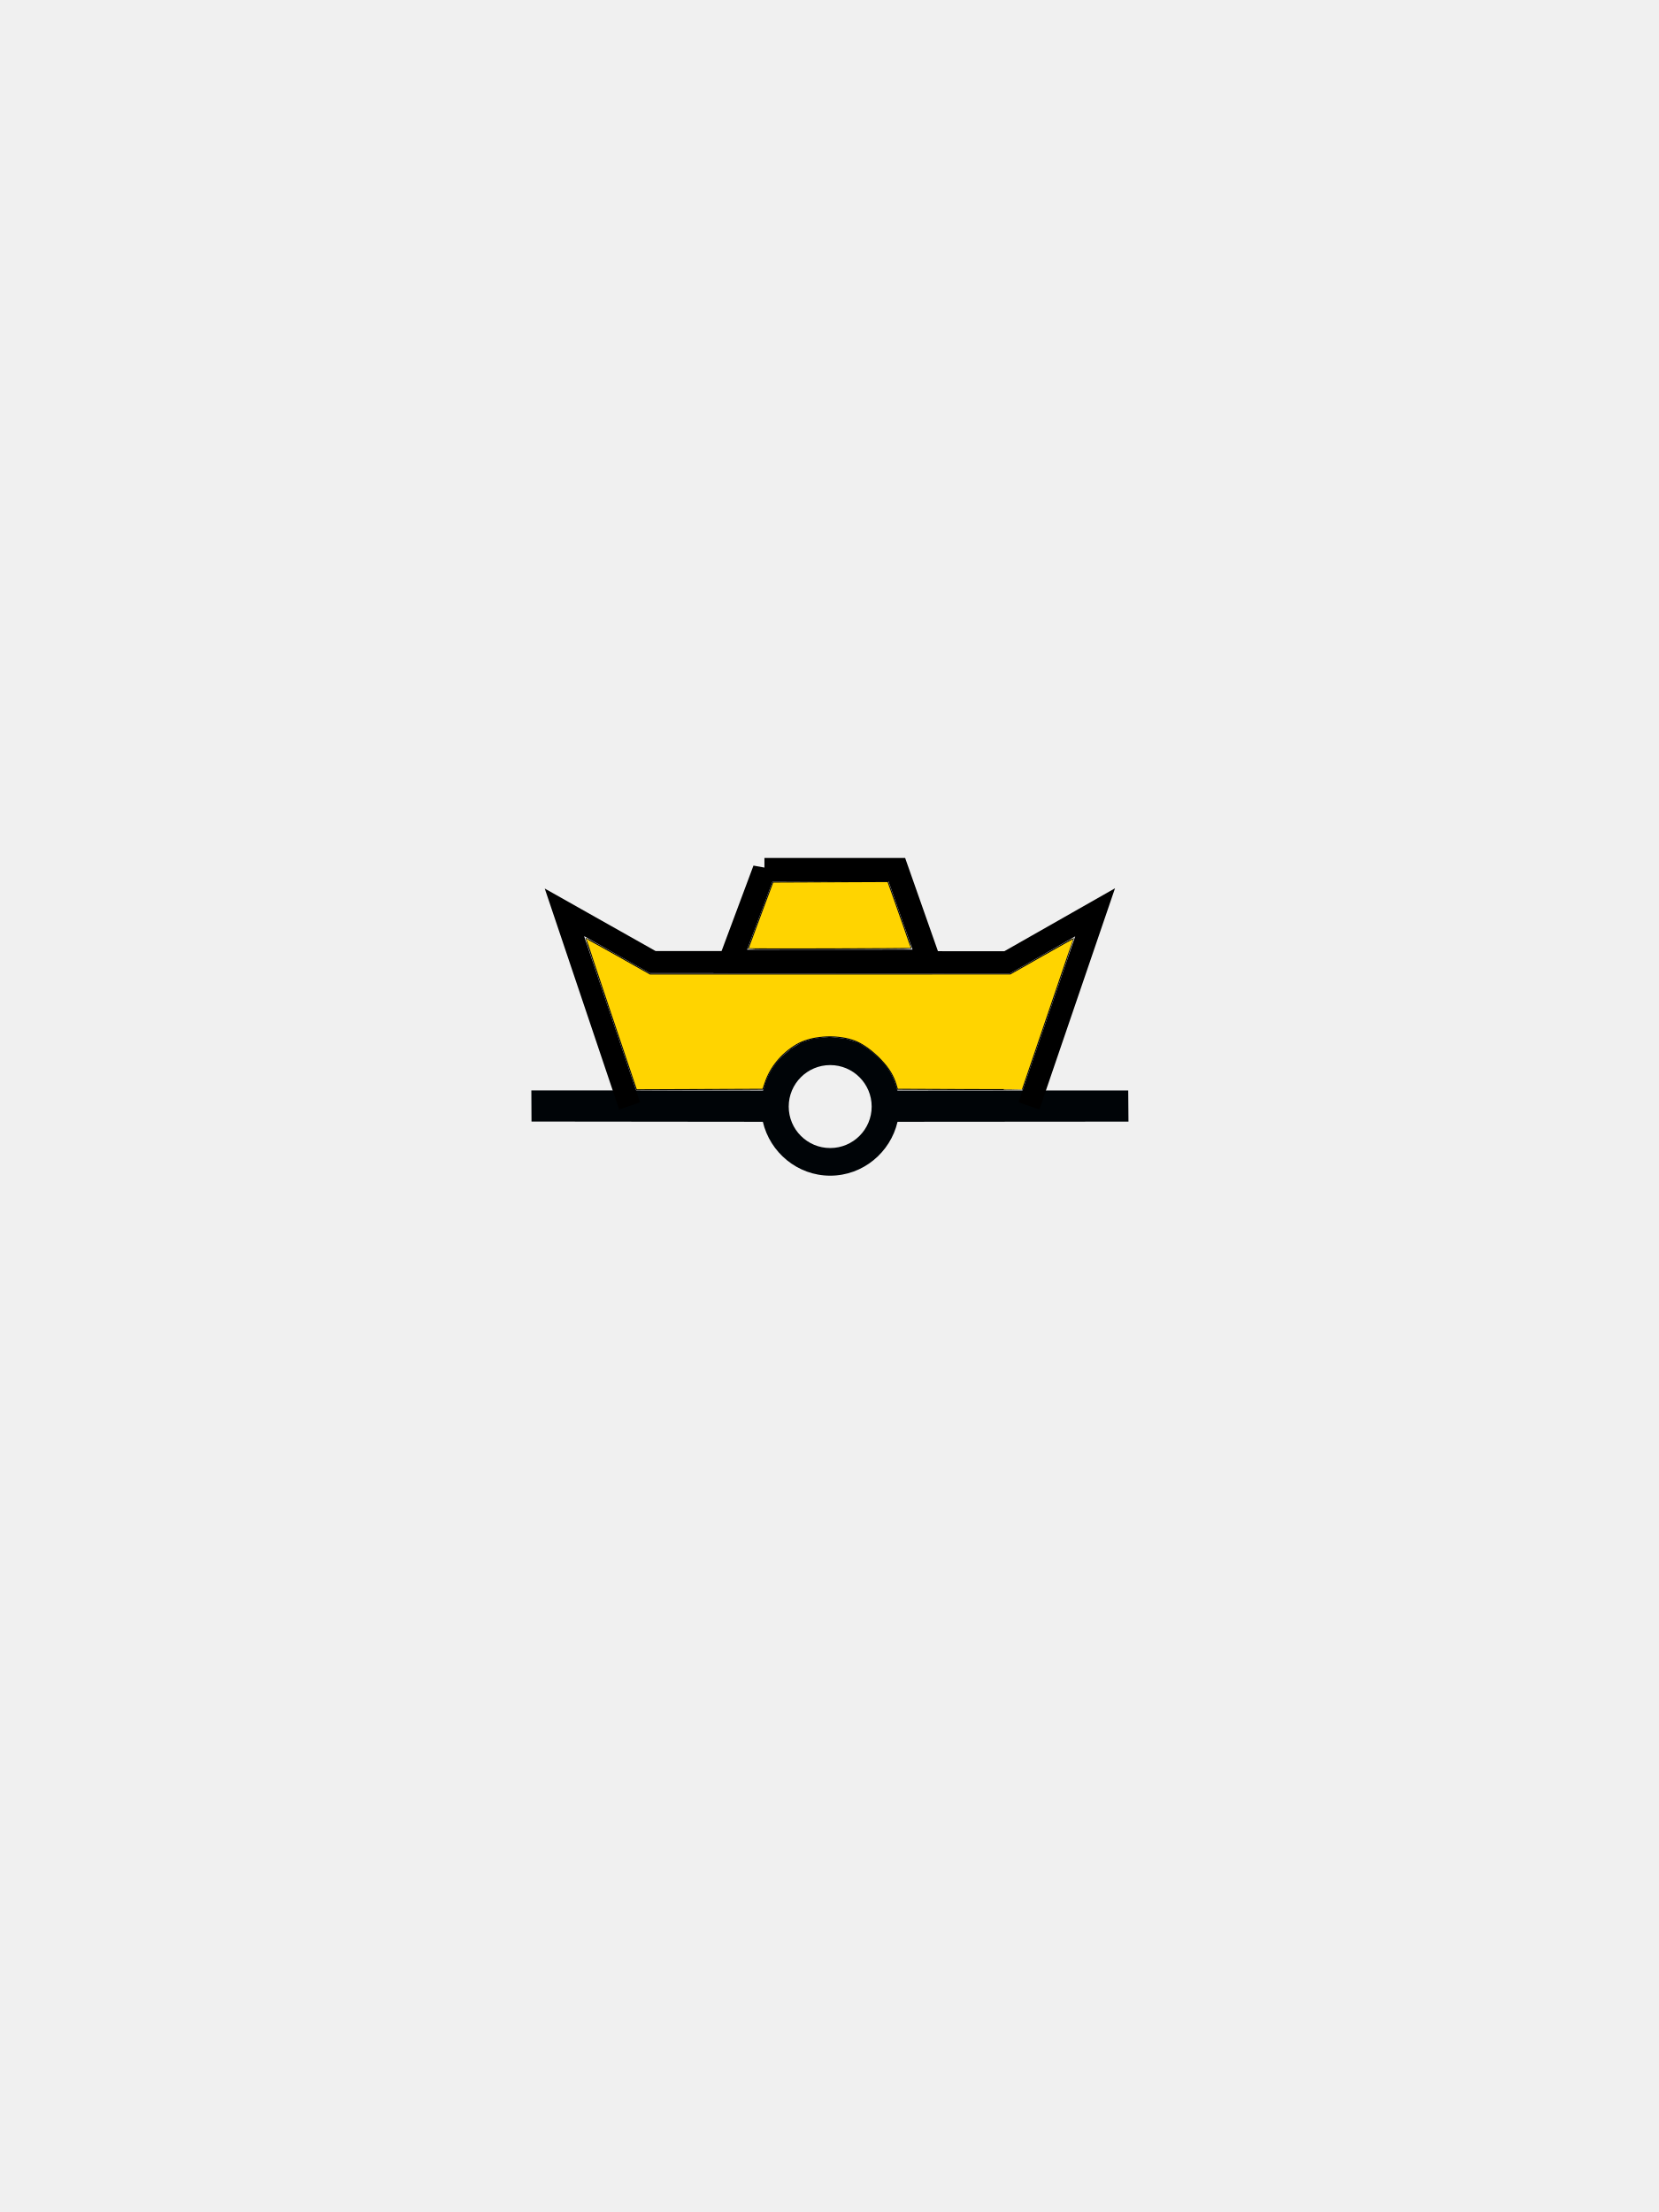
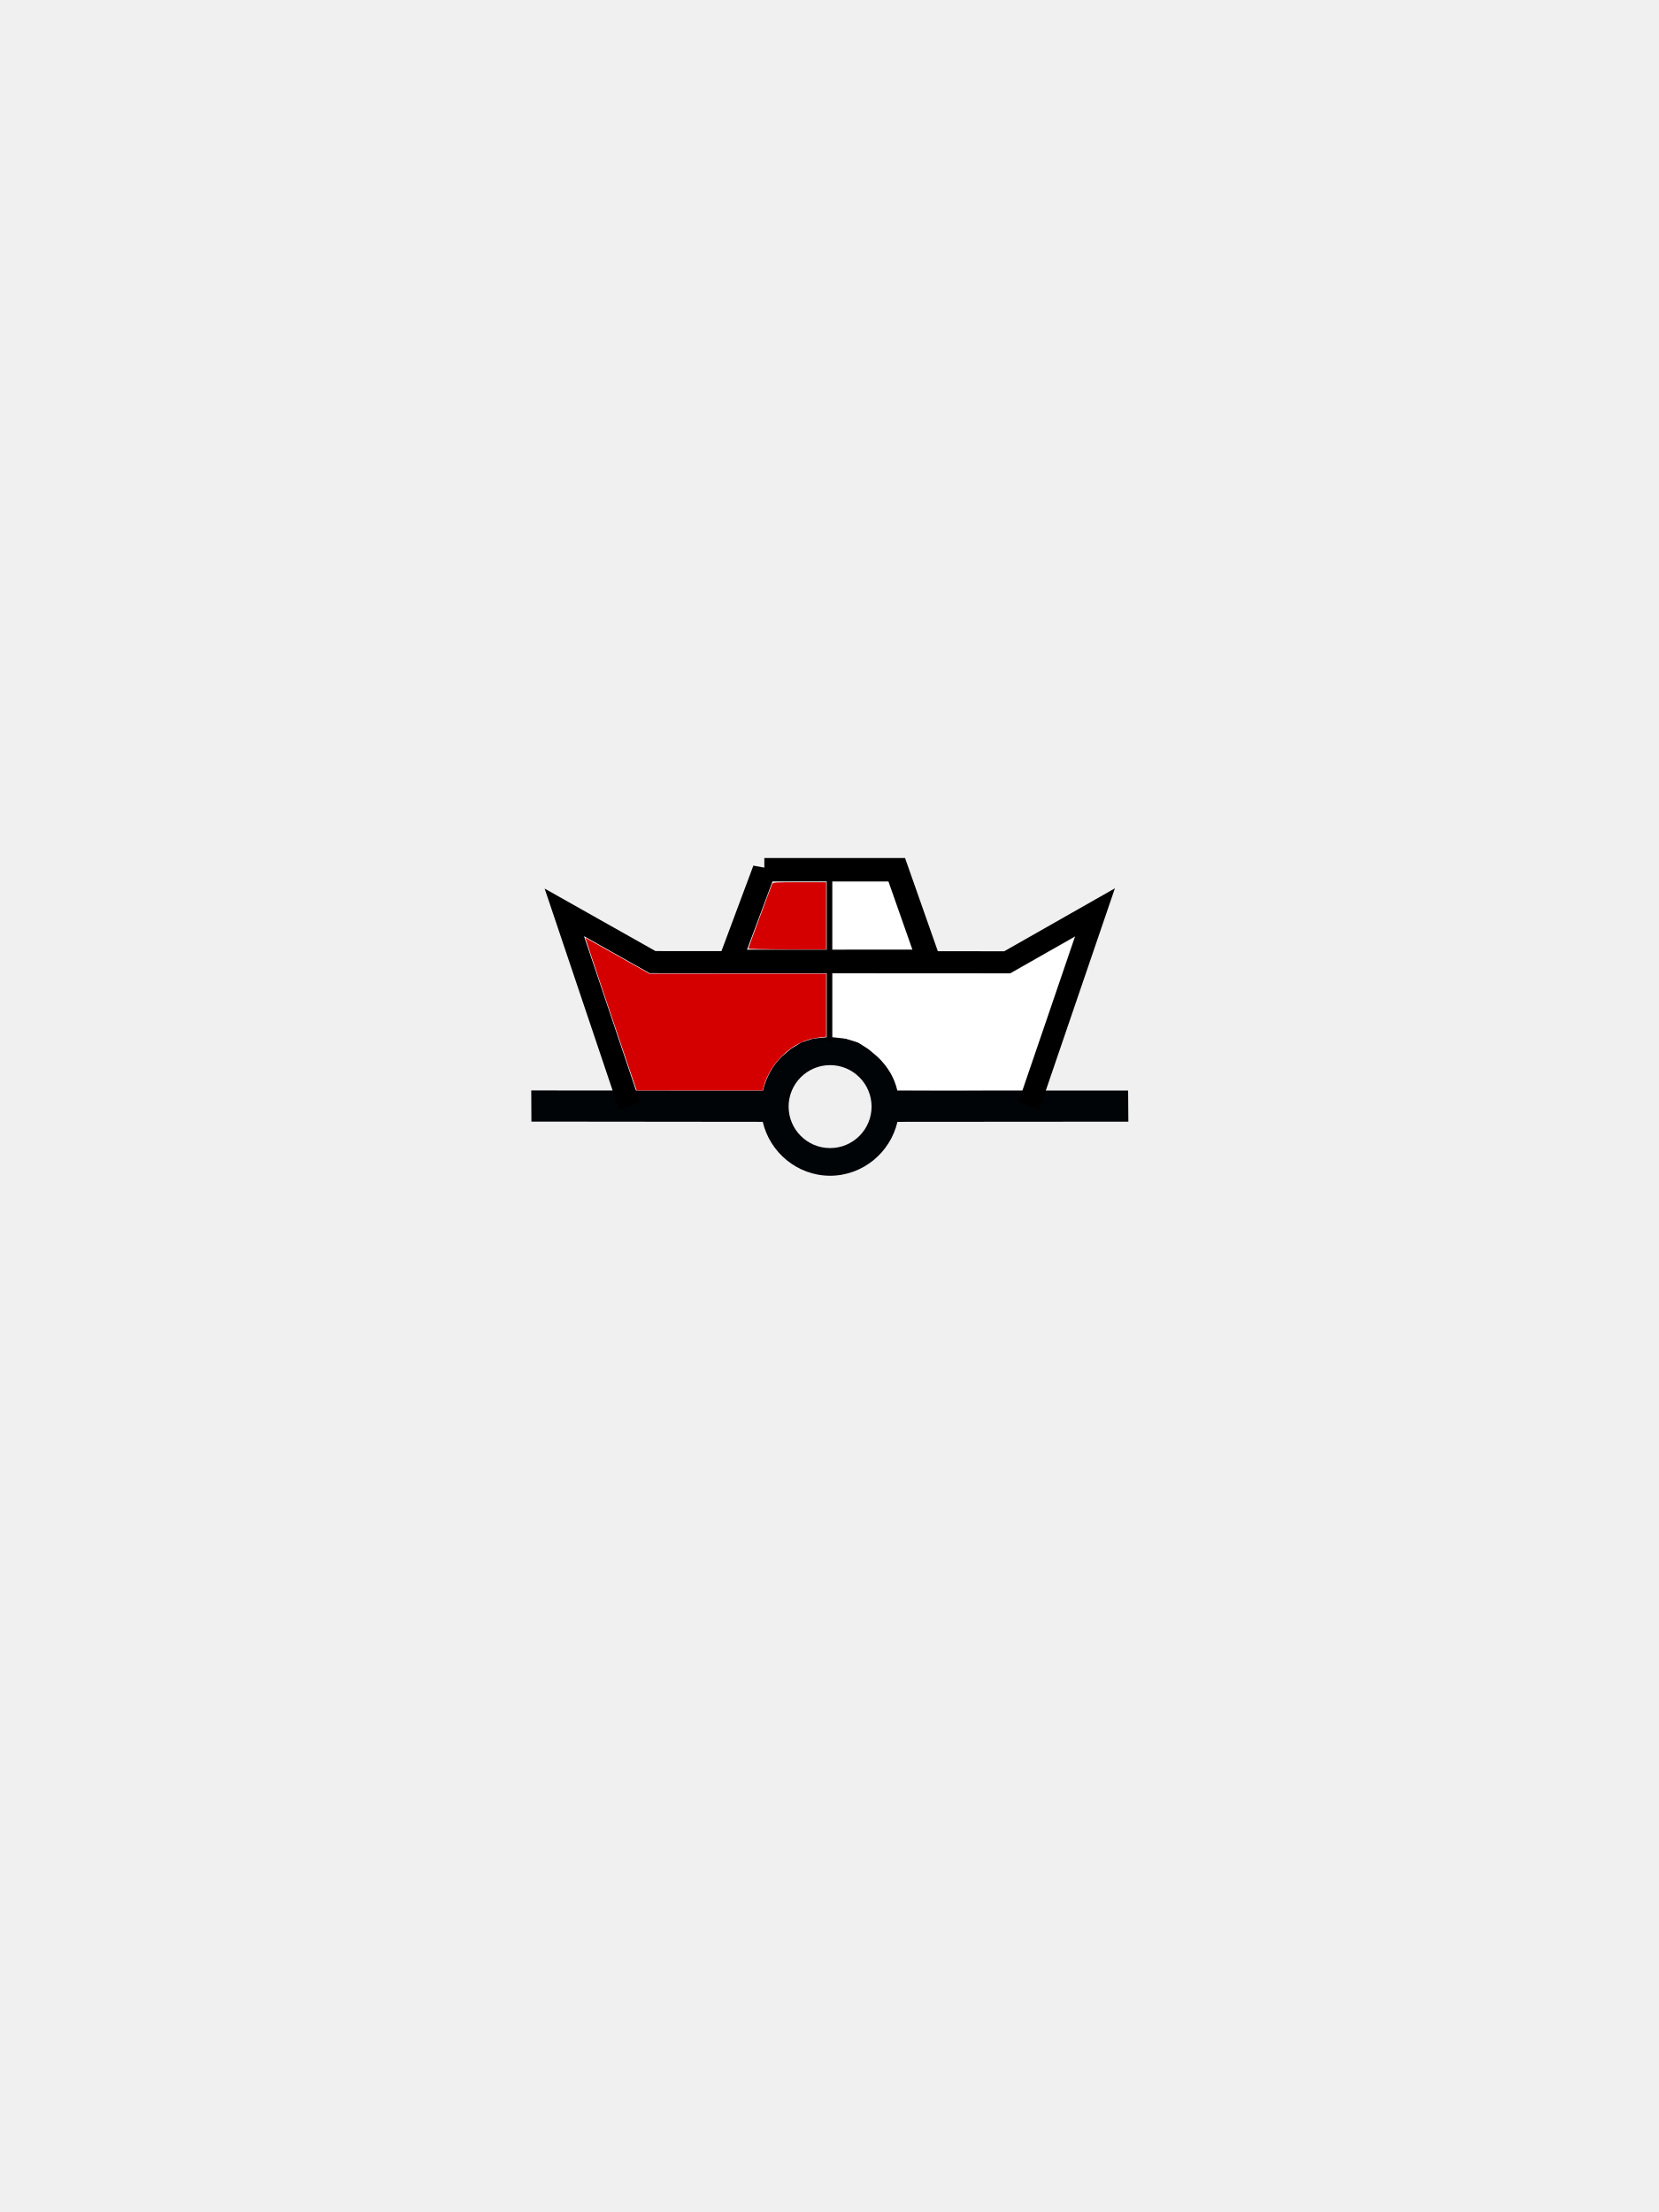
<svg xmlns="http://www.w3.org/2000/svg" version="1.0" width="300" height="400" id="svg2" style="display:inline">
  <defs id="defs4">
    </defs>
-   <g id="layer1" style="display:inline" transform="translate(0,80)">
-     <path style="fill:#000407;fill-opacity:1;fill-rule:evenodd;stroke:none;display:inline" d="m 141.469,110.977 c -1.705,1.649 -2.925,3.839 -3.478,6.224 l -41.906,-0.022 0.029,5.634 41.834,0.044 c 1.287,5.533 6.255,9.744 12.178,9.744 5.925,0 10.893,-4.208 12.178,-9.744 l 41.759,-0.031 -0.044,-5.634 -41.737,0.009 c -0.587,-2.529 -1.822,-4.511 -3.688,-6.197 l -1.524,-1.274 -1.882,-1.211 -2.302,-0.715 -2.91,-0.296 -2.864,0.285 -2.174,0.688 -1.911,1.185 -1.557,1.311 z m 8.656,1.624 c 4.14,0 7.5,3.36 7.5,7.5 0,4.14 -3.36,7.5 -7.5,7.5 -4.14,0 -7.5,-3.36 -7.5,-7.5 0,-4.14 3.36,-7.5 7.5,-7.5 z" id="path2520" />
-     <path style="fill:none;stroke:#000000;stroke-width:4.237;stroke-linecap:butt;stroke-linejoin:miter;stroke-miterlimit:4;stroke-opacity:1;stroke-dasharray:none" d="m 138.235,77.268 23.944,0 5.827,16.563 -35.959,0.021 6.188,-16.585 0,-4e-5 z" id="path2864" />
-     <path style="fill:none;stroke:#000000;stroke-width:4;stroke-linecap:butt;stroke-linejoin:miter;stroke-miterlimit:4;stroke-opacity:1;stroke-dasharray:none" d="m 113.853,119.986 -11.787,-35.008 15.957,8.998 64.123,0.036 15.884,-9.034 -11.963,35.008" id="path3652" />
-     <path style="fill:#ffd400;fill-opacity:1;stroke:#000000;stroke-width:0.176;stroke-opacity:1" d="m 110.486,103.406 c -2.529,-7.514 -4.57,-13.691 -4.536,-13.725 0.035,-0.035 2.659,1.403 5.833,3.194 l 5.771,3.257 32.563,-10e-4 32.563,-0.001 5.712,-3.244 c 3.142,-1.784 5.732,-3.224 5.757,-3.199 0.025,0.025 -2.051,6.173 -4.612,13.663 -2.561,7.49 -4.657,13.641 -4.657,13.669 0,0.028 -5.083,0.031 -11.295,0.006 l -11.295,-0.045 -0.213,-0.736 c -0.479,-1.653 -1.313,-3.039 -2.731,-4.537 -1.655,-1.749 -3.536,-3.07 -5.106,-3.588 -3.281,-1.082 -7.66,-0.735 -10.23,0.81 -2.736,1.645 -4.706,4.044 -5.668,6.898 l -0.388,1.153 -11.434,0.045 -11.434,0.045 -4.598,-13.662 0,0 z" id="path3968" />
-     <path style="fill:#ffd400;fill-opacity:1;stroke:#000000;stroke-width:0.176;stroke-opacity:1" d="m 135.279,91.557 c 0.005,-0.048 1.015,-2.78 2.245,-6.069 l 2.236,-5.981 10.403,-0.045 10.403,-0.045 0.458,1.277 c 1.704,4.753 3.79,10.758 3.751,10.797 -0.088,0.088 -29.505,0.156 -29.496,0.067 z" id="path3970" />
+   <g transform="translate(0,80)" style="display:inline" id="g3129">
+     <path id="path3132" d="m 141.451,110.985 c -1.705,1.649 -2.925,3.839 -3.478,6.224 l -41.906,-0.022 0.029,5.634 41.834,0.044 c 1.287,5.533 6.255,9.744 12.178,9.744 5.925,0 10.893,-4.208 12.178,-9.744 l 41.759,-0.031 -0.044,-5.634 -41.737,0.009 c -0.587,-2.529 -1.822,-4.511 -3.688,-6.197 l -1.524,-1.274 -1.882,-1.211 -2.302,-0.715 -2.91,-0.296 -2.864,0.285 -2.174,0.688 -1.911,1.185 -1.557,1.311 z m 8.656,1.624 c 4.14,0 7.5,3.36 7.5,7.5 0,4.14 -3.36,7.5 -7.5,7.5 -4.14,0 -7.5,-3.36 -7.5,-7.5 0,-4.14 3.36,-7.5 7.5,-7.5 z" style="fill:#000407;fill-opacity:1;fill-rule:evenodd;stroke:none;display:inline" />
+     <path id="path3134" d="m 138.217,77.275 23.944,0 5.827,16.563 -35.959,0.021 6.188,-16.585 0,-4e-5 z" style="fill:none;stroke:#000000;stroke-width:4.237;stroke-linecap:butt;stroke-linejoin:miter;stroke-miterlimit:4;stroke-opacity:1;stroke-dasharray:none" />
+     <path id="path3136" d="m 113.834,119.993 -11.787,-35.008 15.957,8.998 64.123,0.036 15.884,-9.034 -11.963,35.008" style="fill:none;stroke:#000000;stroke-width:4;stroke-linecap:butt;stroke-linejoin:miter;stroke-miterlimit:4;stroke-opacity:1;stroke-dasharray:none" />
+     <rect style="fill:#000000;fill-opacity:1;stroke:#a30075;stroke-width:0;stroke-miterlimit:4;stroke-opacity:1;stroke-dasharray:none" id="rect3138" width="1" height="29.544" x="149.5" y="78.736" />
+     <path style="fill:#d40000;fill-opacity:1;stroke:#a30075;stroke-width:0;stroke-miterlimit:4;stroke-opacity:1;stroke-dasharray:none" d="m 113.797,193.271 c -2.433,-7.113 -7.997,-23.705 -7.949,-23.705 0.026,0 2.642,1.465 5.814,3.255 l 5.767,3.255 15.985,0 15.985,0 0,5.697 0,5.697 -1.185,0.127 c -2.577,0.276 -4.779,1.359 -6.792,3.34 -1.522,1.498 -2.777,3.571 -3.277,5.414 l -0.227,0.836 -11.391,0 -11.391,0 -1.339,-3.914 0,0 z" id="path3908" transform="translate(0,-80)" />
+     <path style="fill:#d40000;fill-opacity:1;stroke:#a30075;stroke-width:0;stroke-miterlimit:4;stroke-opacity:1;stroke-dasharray:none" d="m 135.325,171.525 c 0,-0.116 3.721,-10.193 4.313,-11.68 0.113,-0.283 0.516,-0.308 4.942,-0.308 l 4.819,0 0,6.069 0,6.069 -7.037,0 c -3.87,0 -7.037,-0.068 -7.037,-0.151 z" id="path3910" transform="translate(0,-80)" />
+     <path style="fill:#ffffff;fill-opacity:1;stroke:#a30075;stroke-width:0;stroke-miterlimit:4;stroke-opacity:1;stroke-dasharray:none" d="m 150.63,165.607 0,-6.069 4.99,0 4.99,0 1.1,3.123 c 0.605,1.717 1.563,4.449 2.129,6.069 l 1.029,2.947 -7.119,0 -7.119,0 0,-6.069 z" id="path3912" transform="translate(0,-80)" />
+     <path style="fill:#ffffff;fill-opacity:1;stroke:#a30075;stroke-width:0;stroke-miterlimit:4;stroke-opacity:1;stroke-dasharray:none" d="m 162.363,197.054 c -0.042,-0.073 -0.177,-0.45 -0.299,-0.837 -0.877,-2.762 -3.353,-5.704 -6.213,-7.38 -0.95,-0.557 -2.716,-1.089 -4.121,-1.243 l -1.1,-0.12 0,-5.7 0,-5.7 16.07,0 16.07,0 5.586,-3.178 c 3.072,-1.748 5.627,-3.137 5.677,-3.088 0.05,0.05 -2.003,6.21 -4.562,13.689 l -4.652,13.599 -11.19,0.045 c -6.154,0.025 -11.224,-0.015 -11.266,-0.088 l 0,0 z" id="path3914" transform="translate(0,-80)" />
  </g>
</svg>
